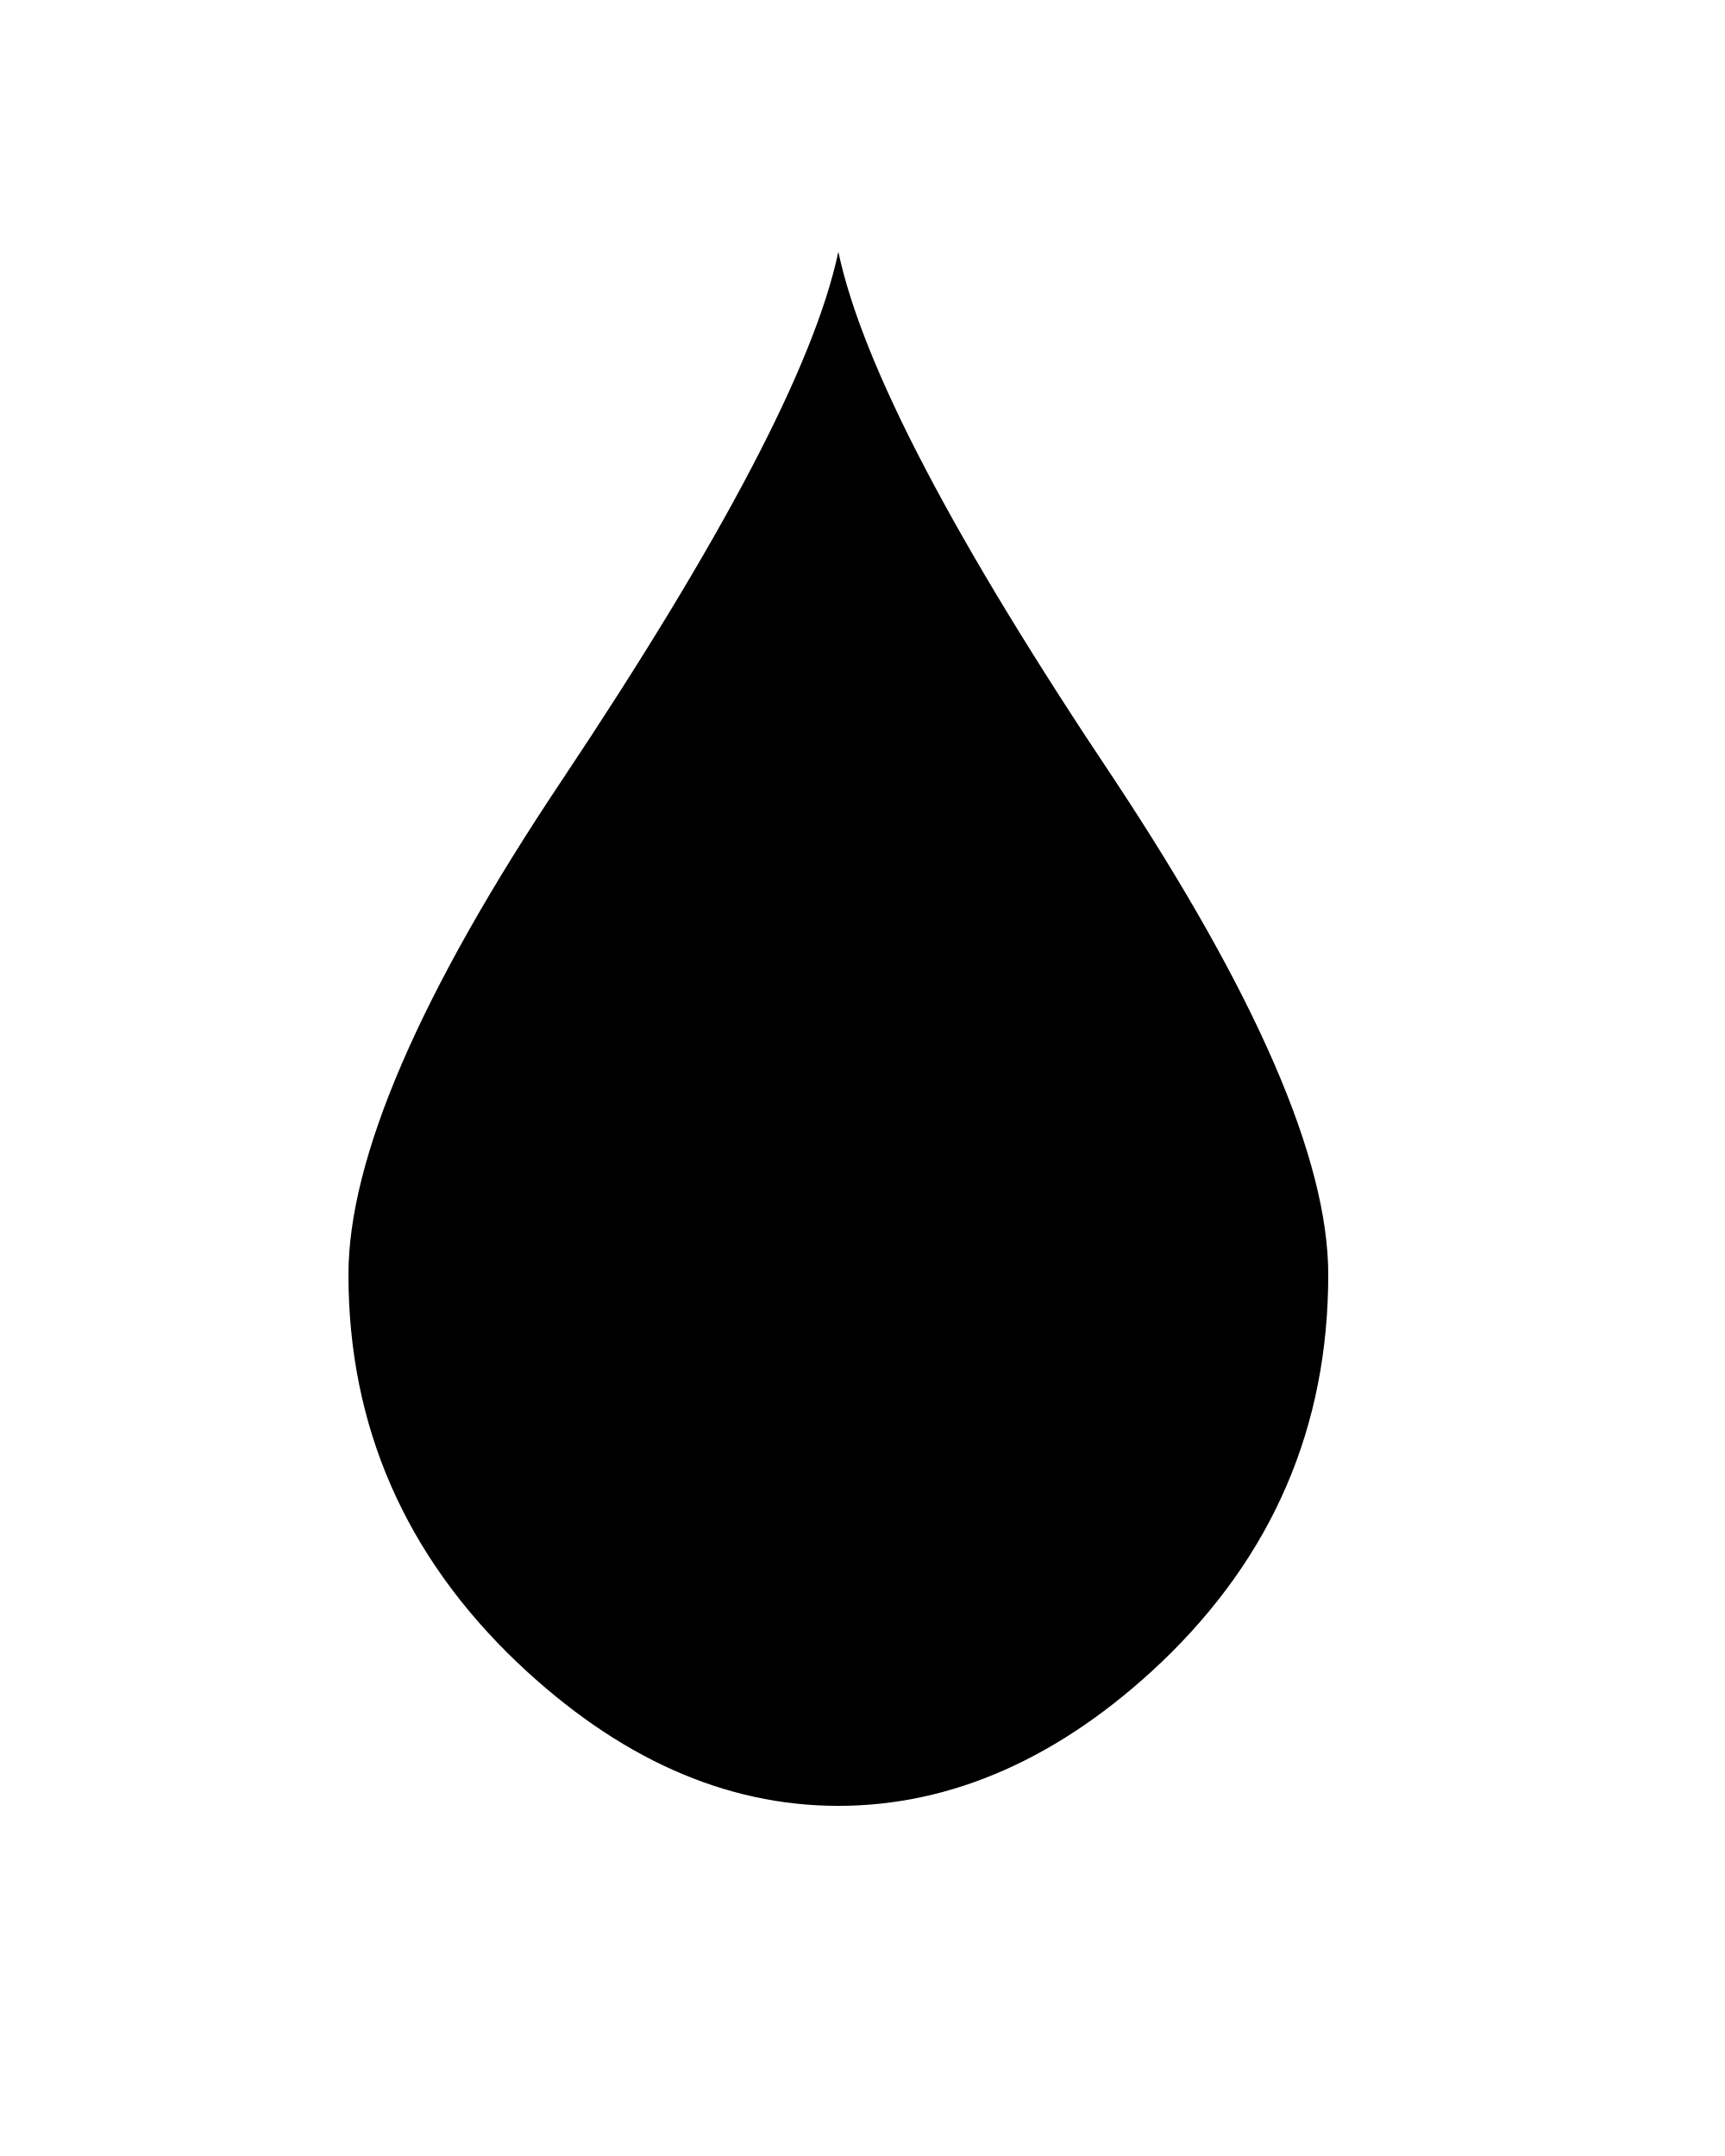
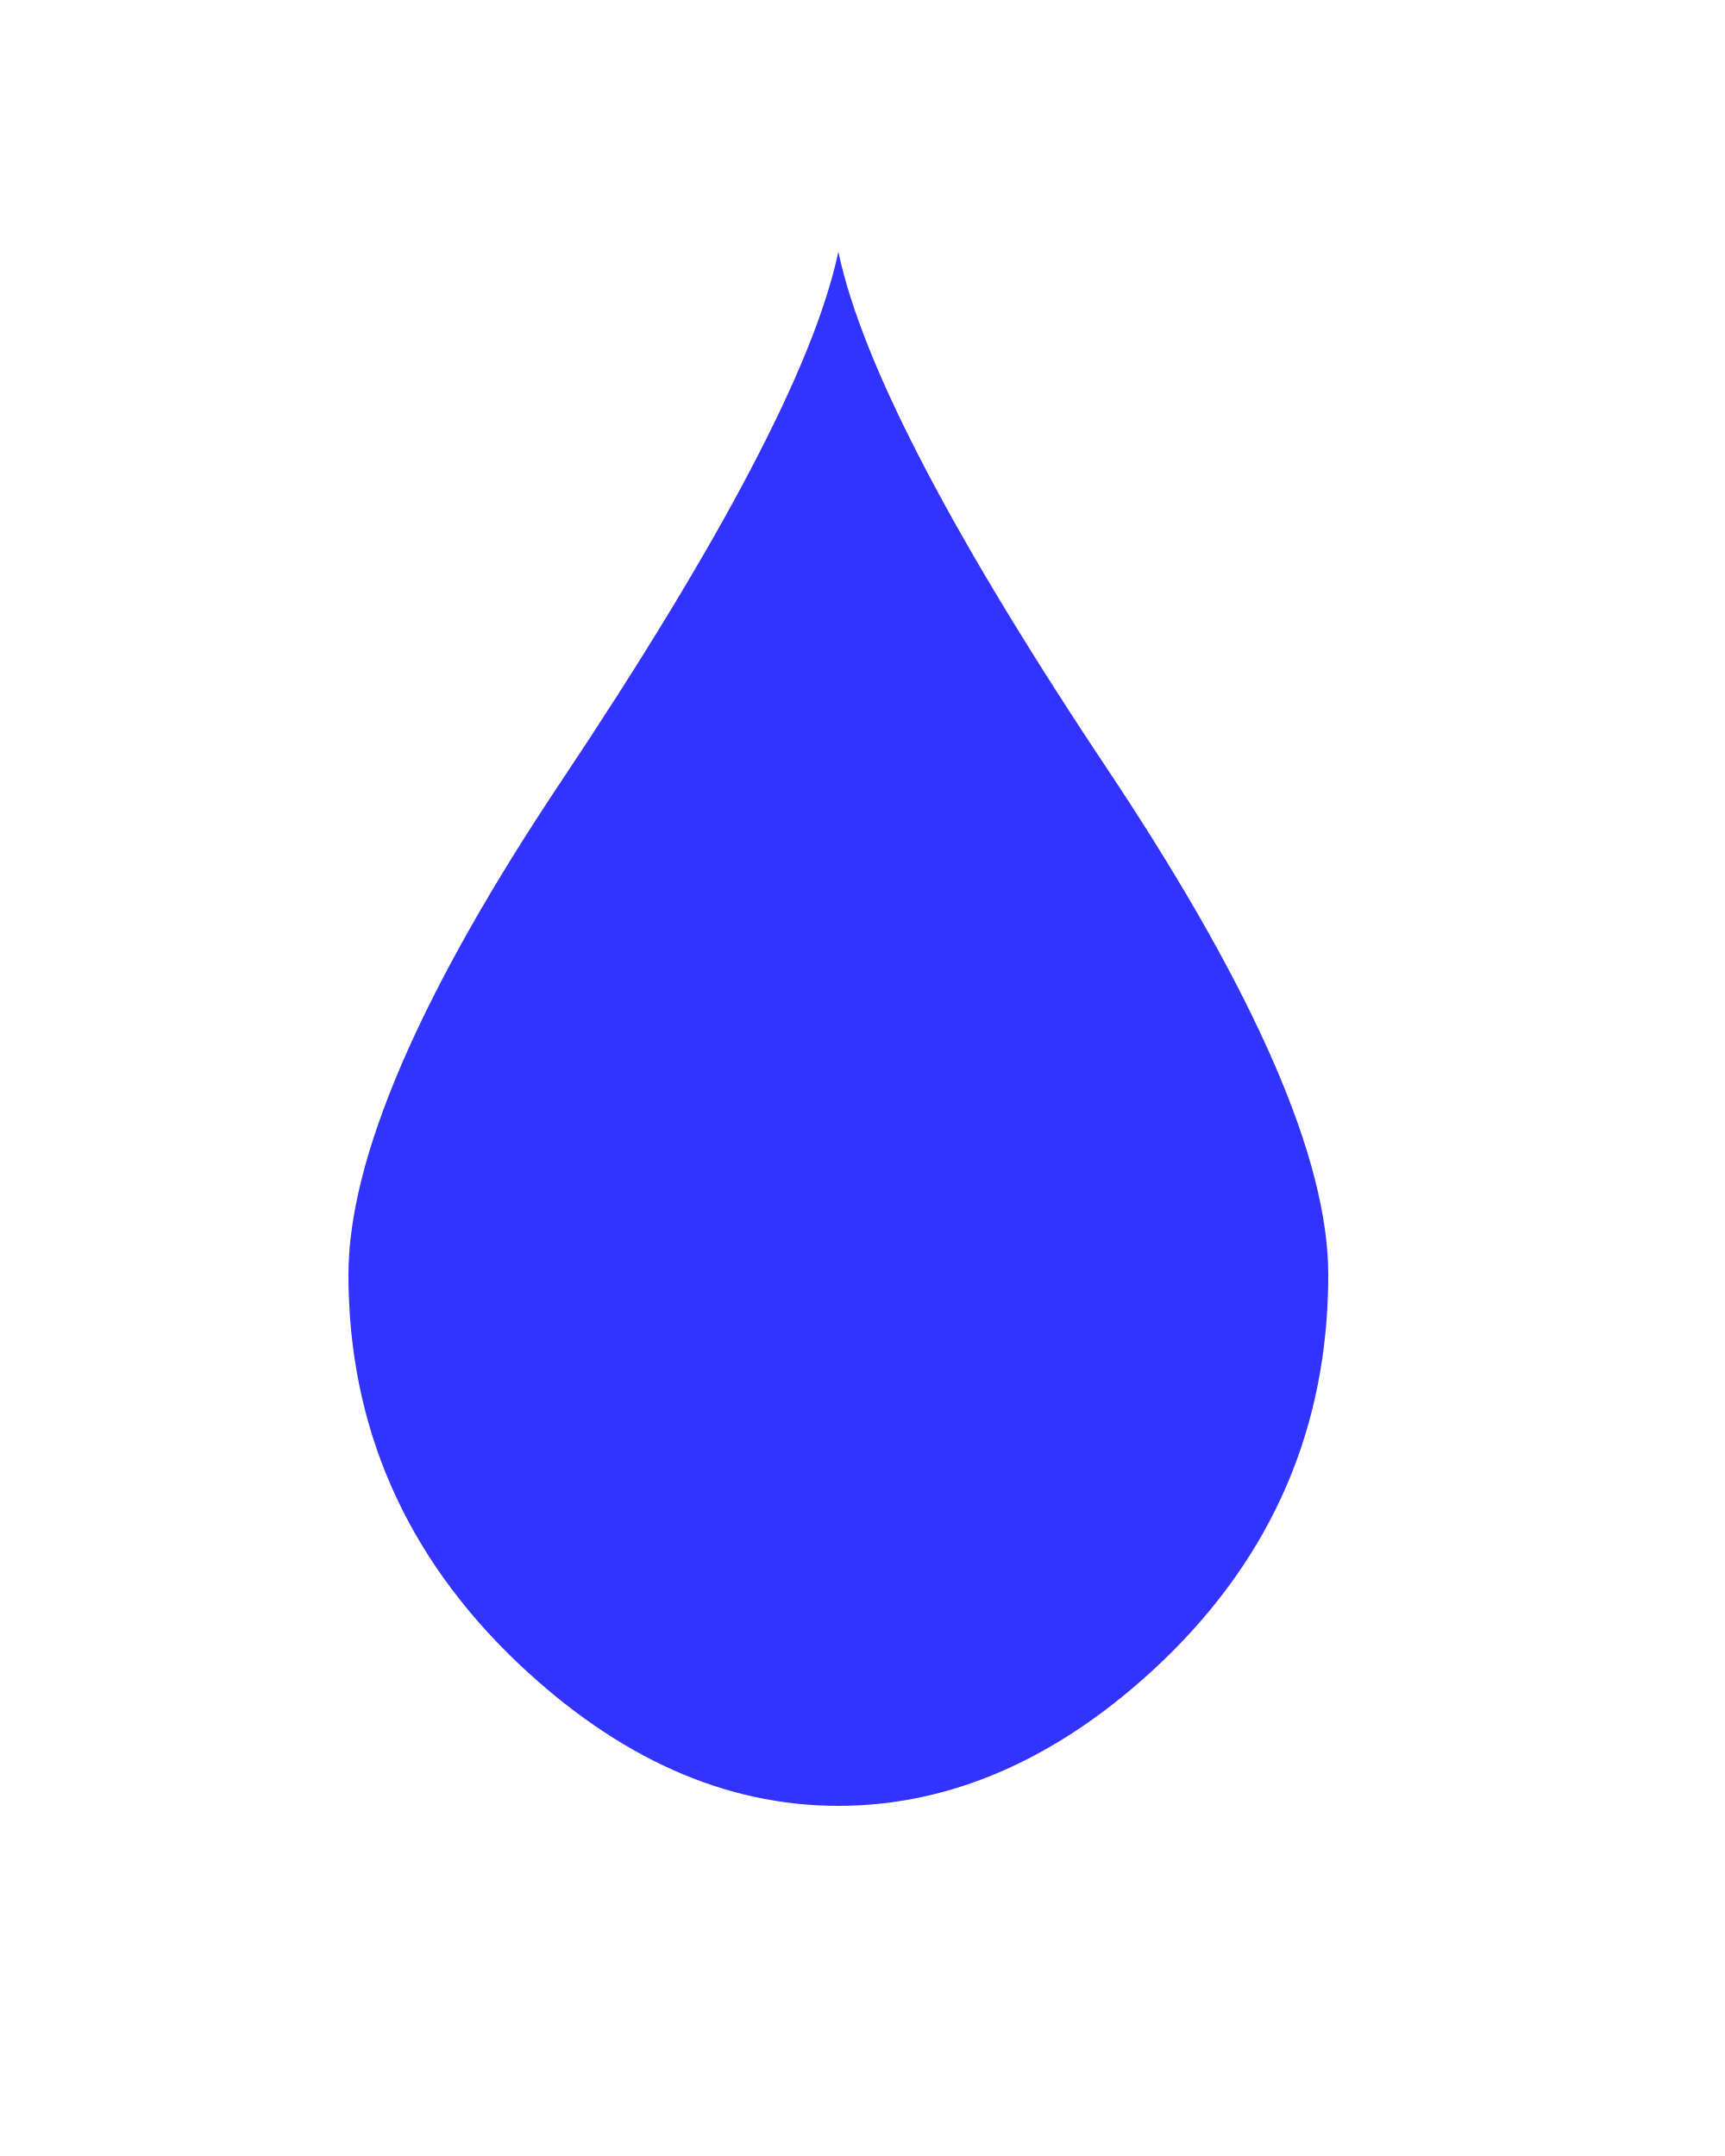
<svg xmlns="http://www.w3.org/2000/svg" version="1.1" id="Layer_1" x="0px" y="0px" viewBox="0 0 100 125" style="enable-background:new 0 0 100 125;" xml:space="preserve">
  <style type="text/css">
- 	.st0{fill-rule:evenodd;clip-rule:evenodd;}
+ 	.st0{opacity:0.8;fill-rule:evenodd;clip-rule:evenodd;fill:#0000FF;}
</style>
-   <path class="st0" d="M32.6,45.2c9.2-13.8,14.6-24,16-30.6c1.4,6.6,6.7,16.7,16,30.6C72.8,57.6,77,67.2,77,73.9  c0,8.8-3.2,16.3-9.7,22.5c-5.8,5.5-12.1,8.3-18.7,8.3c-6.6,0-12.8-2.8-18.6-8.3c-6.5-6.2-9.8-13.7-9.8-22.5  C20.2,67.2,24.3,57.6,32.6,45.2z" />
+   <path class="st0" d="M32.6,45.2c9.2-13.8,14.6-24,16-30.6c1.4,6.6,6.7,16.7,16,30.6C72.8,57.6,77,67.2,77,73.9  c0,8.8-3.2,16.3-9.7,22.5c-5.8,5.5-12.1,8.3-18.7,8.3s-12.8-2.8-18.6-8.3c-6.5-6.2-9.8-13.7-9.8-22.5C20.2,67.2,24.3,57.6,32.6,45.2  z" />
</svg>
